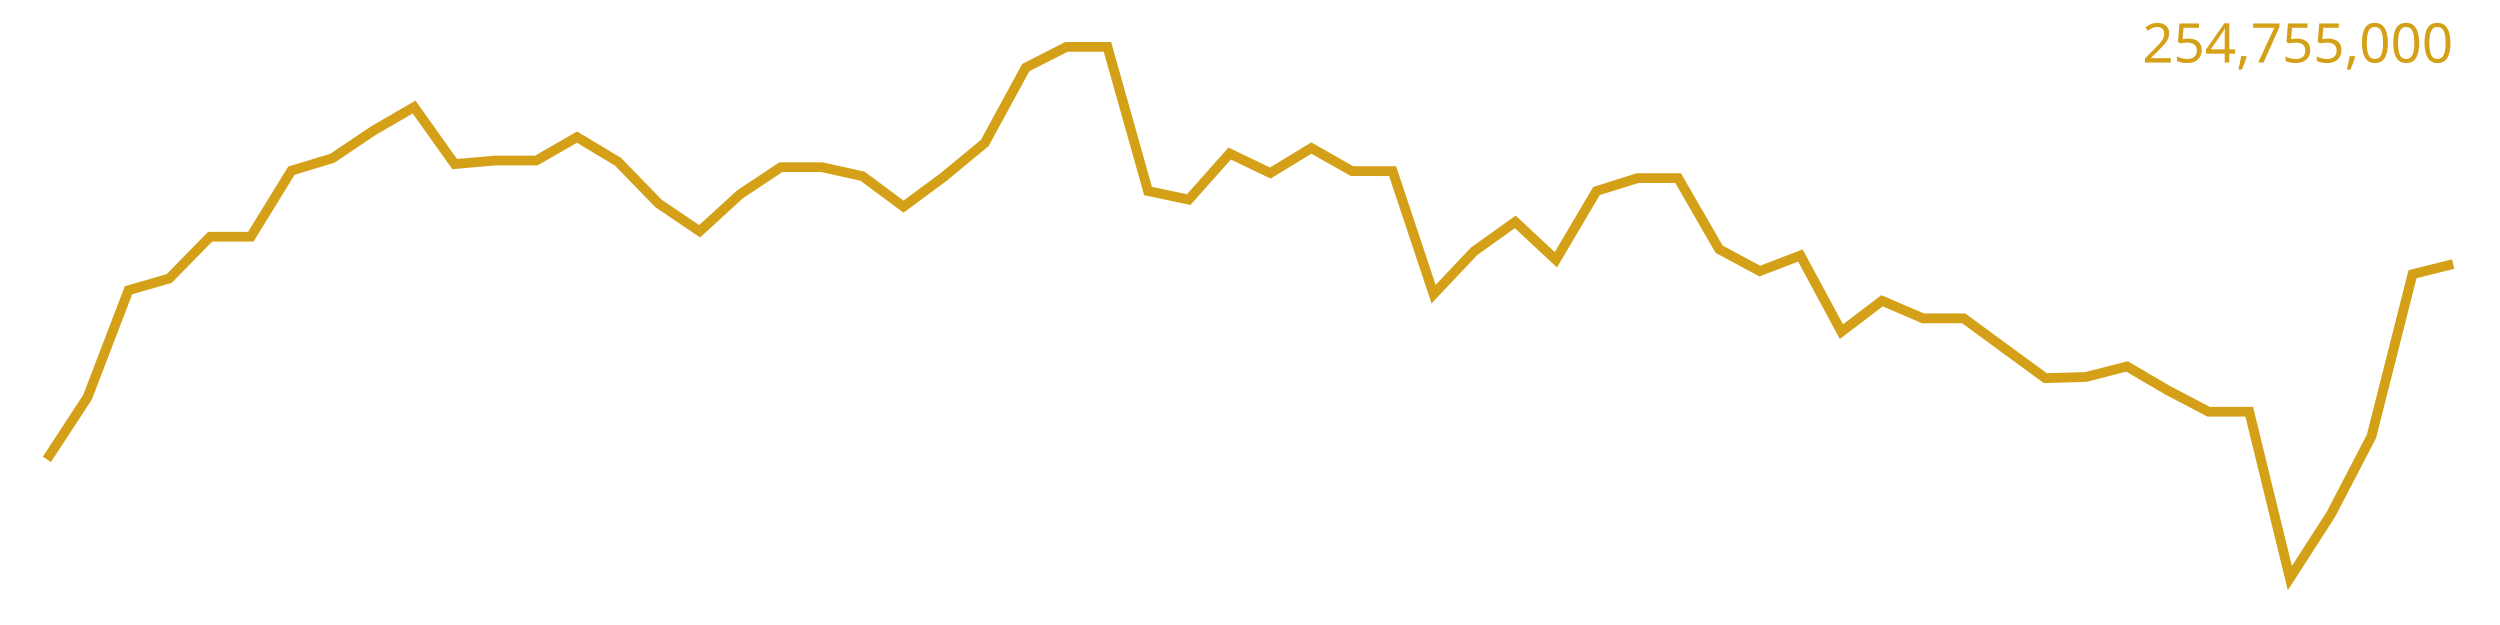
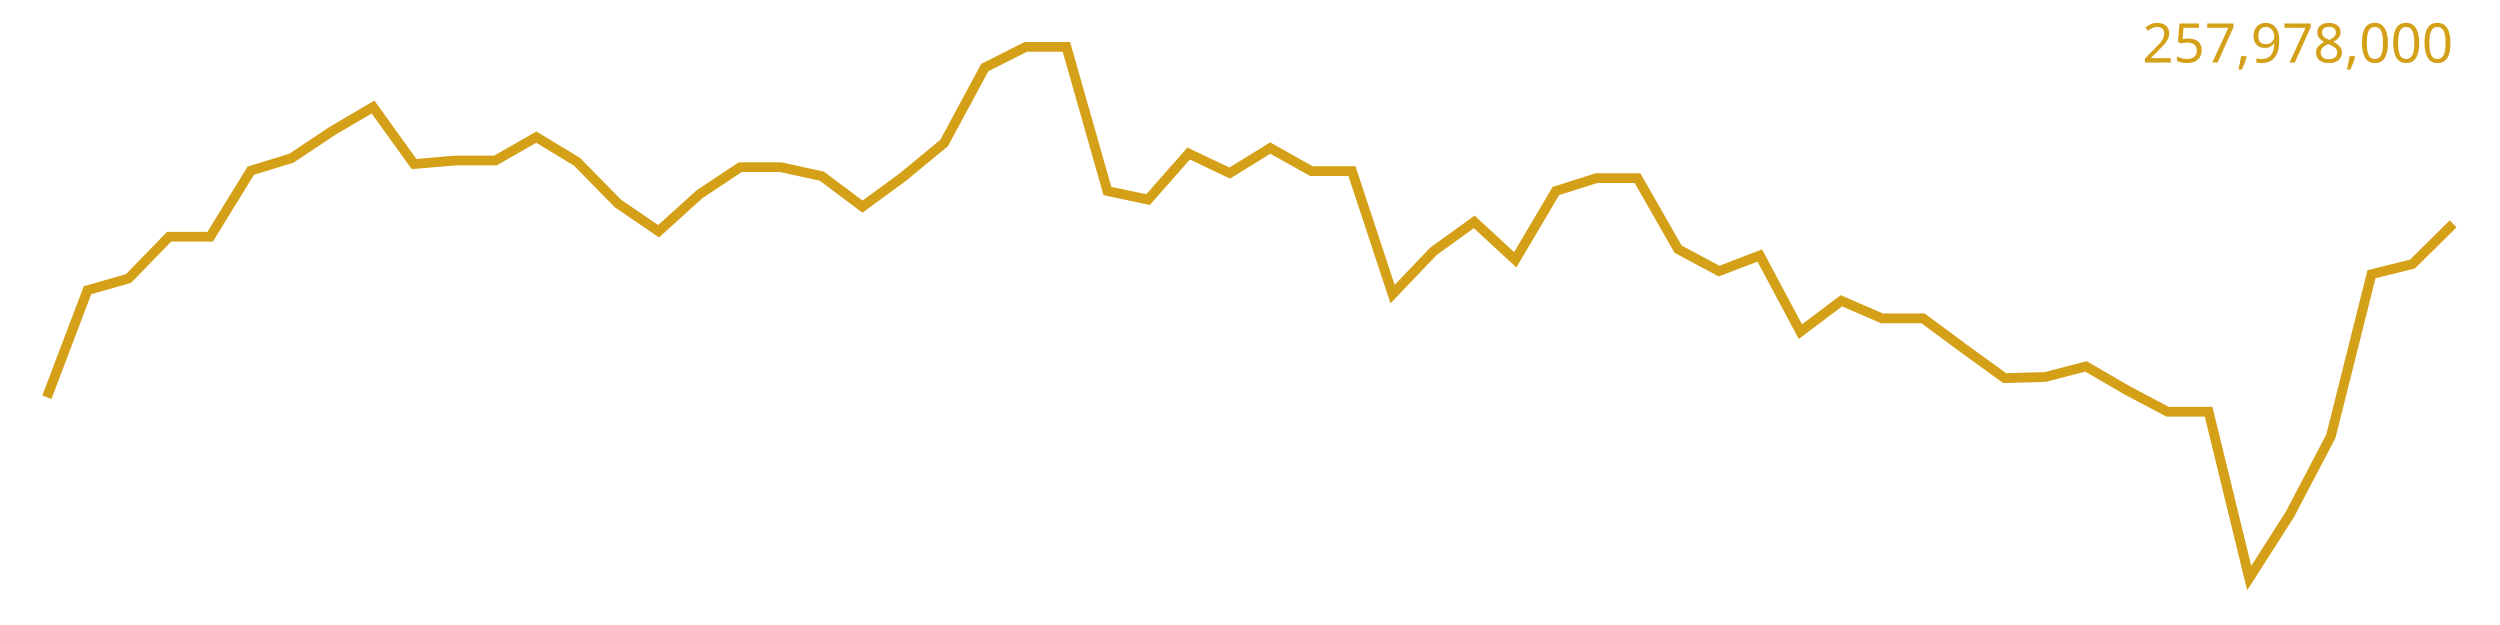
<svg xmlns="http://www.w3.org/2000/svg" viewBox="0 0 640 160" font-family="sans-serif">
-   <polyline fill="none" stroke="#d4a017" stroke-width="2.5" points="12.0,117.6 22.4,101.7 32.9,74.3 43.3,71.3 53.8,60.6 64.2,60.6 74.6,43.7 85.1,40.5 95.5,33.5 106.0,27.4 116.4,42.0 126.8,41.1 137.3,41.1 147.7,35.1 158.2,41.4 168.6,52.1 179.1,59.2 189.5,49.7 199.9,42.8 210.4,42.8 220.8,45.1 231.3,52.9 241.7,45.2 252.1,36.6 262.6,17.3 273.0,12.0 283.5,12.0 293.9,48.9 304.3,51.1 314.8,39.3 325.2,44.3 335.7,37.9 346.1,43.8 356.5,43.8 367.0,75.3 377.4,64.3 387.9,56.8 398.3,66.5 408.7,48.9 419.2,45.6 429.6,45.6 440.1,63.8 450.5,69.4 460.9,65.4 471.4,84.9 481.8,77.0 492.3,81.5 502.7,81.5 513.2,89.2 523.6,96.8 534.0,96.5 544.5,93.8 554.9,99.9 565.4,105.4 575.8,105.4 586.2,148.0 596.7,131.7 607.1,111.7 617.6,70.2 628.0,67.6" />
-   <text x="628" y="16" text-anchor="end" font-size="14" fill="#d4a017">254,755,000</text>
+   <polyline fill="none" stroke="#d4a017" stroke-width="2.5" points="12.0,101.7 22.4,74.3 32.9,71.3 43.3,60.6 53.8,60.6 64.2,43.7 74.6,40.5 85.1,33.5 95.5,27.4 106.0,42.0 116.4,41.1 126.8,41.1 137.3,35.1 147.7,41.4 158.2,52.1 168.6,59.2 179.1,49.7 189.5,42.8 199.9,42.8 210.4,45.1 220.8,52.9 231.3,45.2 241.7,36.6 252.1,17.3 262.6,12.0 273.0,12.0 283.5,48.9 293.9,51.1 304.3,39.3 314.8,44.3 325.2,37.9 335.7,43.8 346.1,43.8 356.5,75.3 367.0,64.3 377.4,56.8 387.9,66.5 398.3,48.9 408.7,45.6 419.2,45.6 429.6,63.8 440.1,69.4 450.5,65.4 460.9,84.9 471.4,77.0 481.8,81.5 492.3,81.5 502.7,89.2 513.2,96.8 523.6,96.5 534.0,93.8 544.5,99.9 554.9,105.4 565.4,105.4 575.8,148.0 586.2,131.7 596.7,111.7 607.1,70.2 617.6,67.6 628.0,57.3" />
+   <text x="628" y="16" text-anchor="end" font-size="14" fill="#d4a017">257,978,000</text>
</svg>
